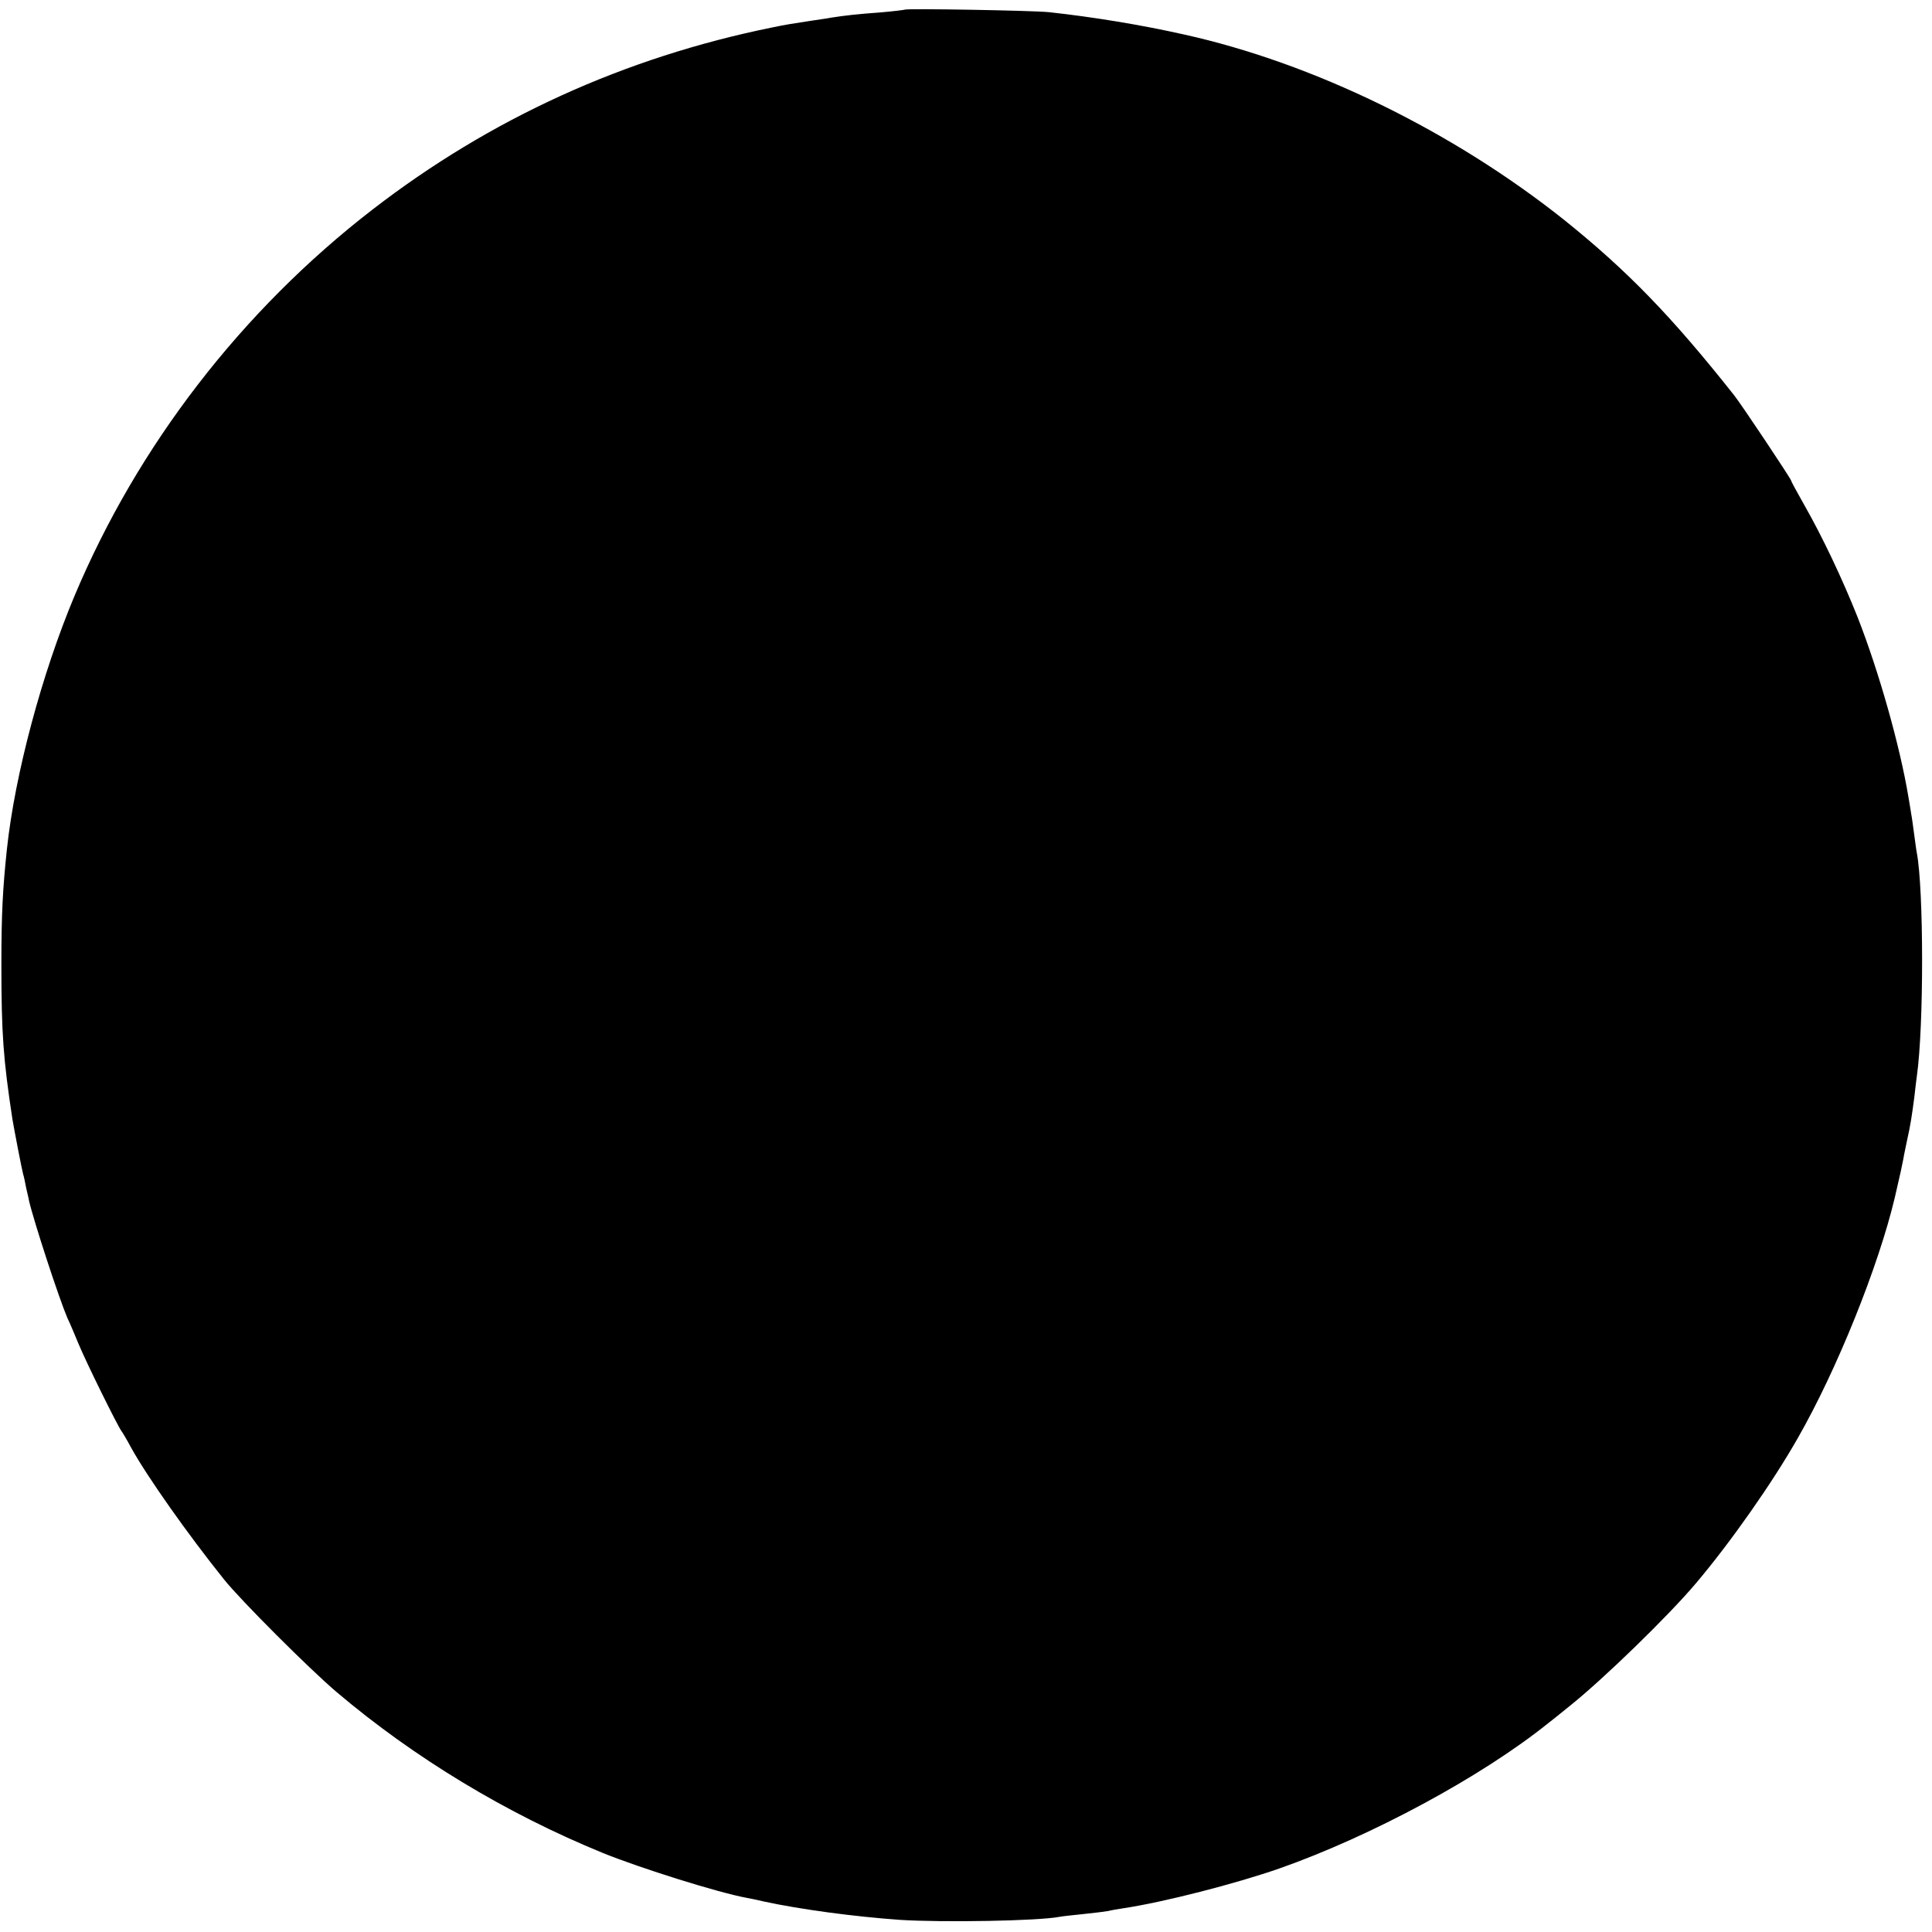
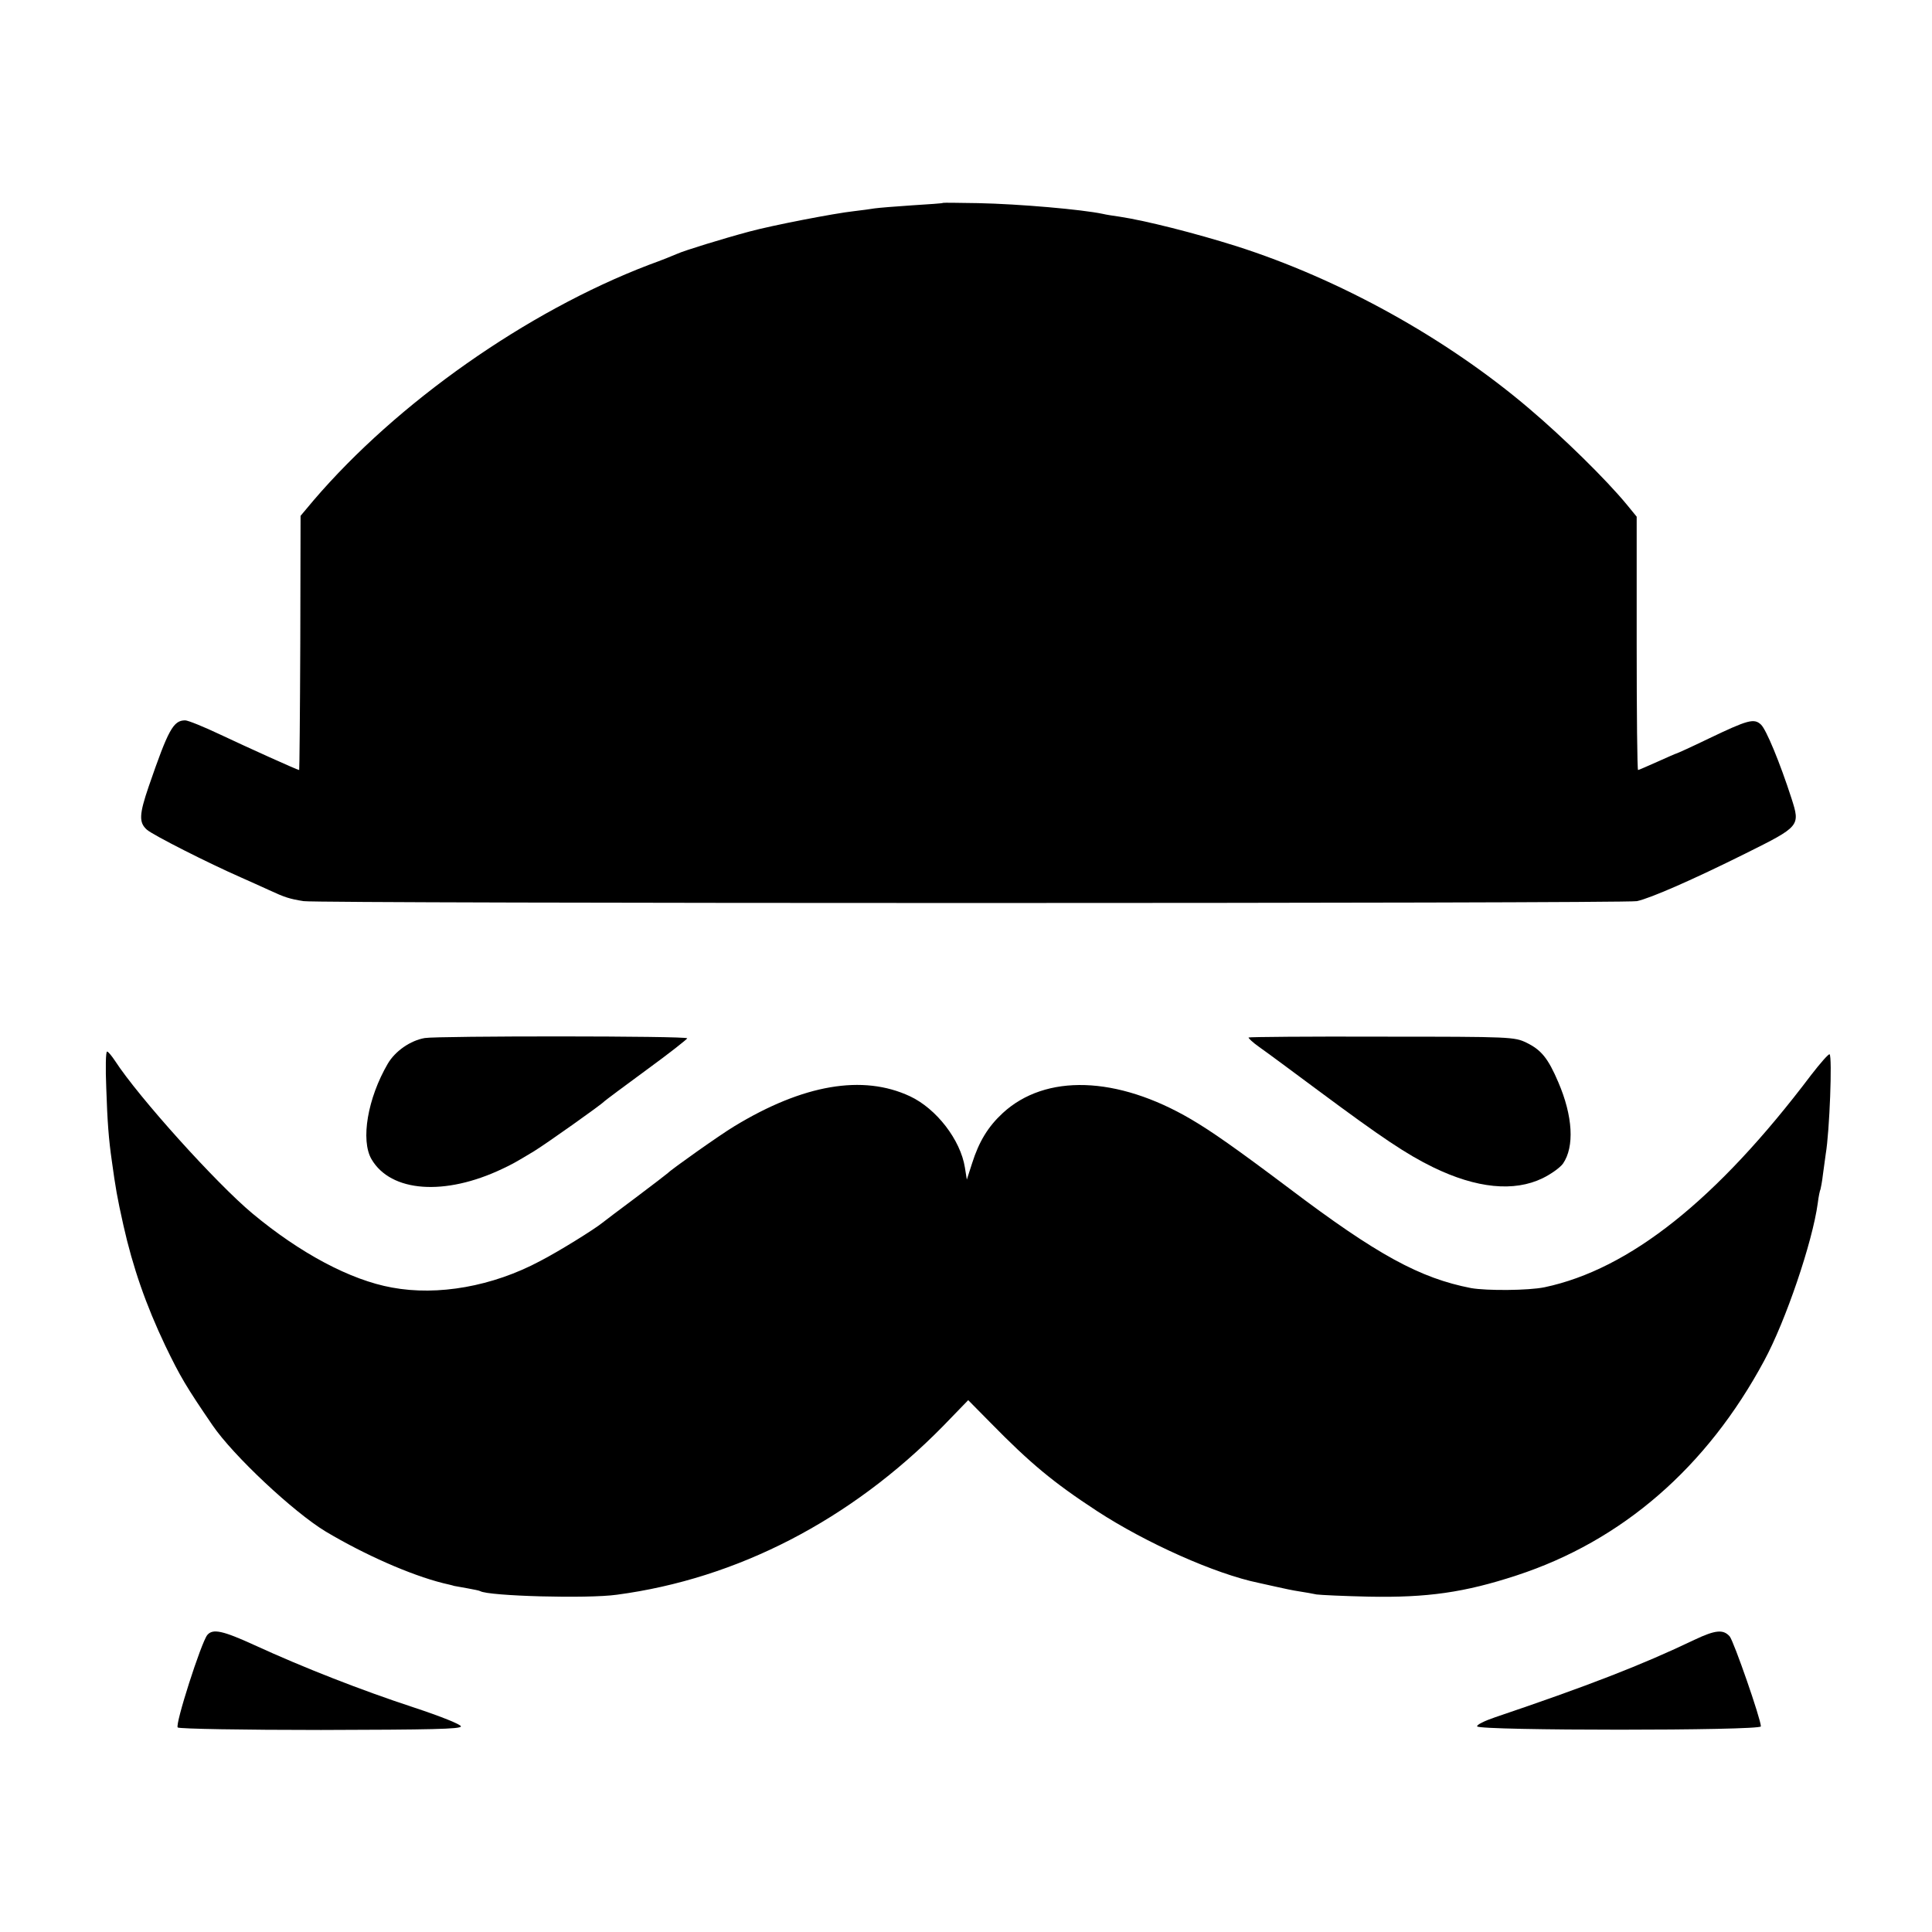
<svg xmlns="http://www.w3.org/2000/svg" version="1.0" width="700pt" height="700pt" viewBox="0 0 700 700" preserveAspectRatio="xMidYMid meet">
  <g transform="translate(0,700) scale(0.1,-0.1)" fill="#000000" stroke="none">
-     <path d="M3278 6965 c-2 -1 -41 -6 -88 -10 -83 -6 -128 -11 -179 -19 -14 -3 -46 -7 -71 -11 -72 -11 -92 -14 -140 -24 -538 -109 -1024 -331 -1450 -660 -474 -366 -851 -855 -1080 -1400 -118 -281 -216 -646 -245 -918 -15 -142 -20 -233 -20 -418 0 -251 7 -343 40 -560 7 -41 34 -182 39 -200 2 -5 7 -28 11 -50 5 -22 10 -42 10 -45 18 -77 108 -352 139 -425 8 -16 26 -59 41 -95 29 -70 142 -298 155 -315 4 -5 20 -32 35 -60 58 -105 204 -312 337 -478 60 -75 309 -324 408 -408 281 -238 615 -440 965 -583 136 -55 416 -143 519 -162 12 -2 41 -8 66 -14 130 -28 322 -54 490 -66 156 -10 502 -4 579 11 9 2 48 6 86 10 39 4 79 9 90 11 11 3 36 7 55 10 147 22 407 89 565 144 333 117 734 333 975 527 8 6 42 33 75 60 122 97 361 329 461 448 125 148 276 363 368 525 142 248 292 622 351 870 21 90 27 119 31 140 2 14 9 45 14 70 12 53 17 87 26 155 3 28 7 61 9 75 26 183 25 679 0 810 -2 9 -6 41 -10 70 -4 29 -8 60 -10 69 -1 9 -6 36 -10 61 -31 187 -107 456 -185 655 -55 138 -127 290 -192 404 -26 46 -48 86 -48 89 0 6 -182 279 -207 310 -228 288 -387 451 -613 633 -405 323 -910 570 -1380 674 -156 35 -326 63 -490 81 -61 6 -516 14 -522 9z" />
+     <path d="M3417 6265 c-1 -2 -52 -5 -113 -9 -61 -4 -121 -9 -135 -11 -13 -2 -46 -7 -74 -10 -73 -8 -299 -52 -380 -74 -97 -26 -236 -69 -260 -80 -11 -5 -58 -24 -105 -41 -442 -169 -911 -499 -1214 -853 l-47 -56 -1 -460 c-1 -254 -3 -461 -4 -461 -6 0 -183 80 -287 129 -59 28 -116 51 -126 51 -43 0 -61 -33 -132 -239 -35 -102 -36 -131 -7 -157 21 -19 222 -121 343 -174 28 -12 73 -33 100 -45 56 -26 74 -32 125 -40 51 -9 4791 -9 4831 0 50 11 201 77 392 172 199 99 200 100 168 200 -42 130 -92 251 -111 268 -25 23 -47 17 -189 -51 -62 -30 -115 -54 -117 -54 -2 0 -33 -14 -69 -30 -36 -16 -68 -30 -70 -30 -3 0 -5 207 -5 459 l0 459 -36 44 c-75 91 -230 243 -354 348 -301 256 -687 469 -1060 588 -152 48 -331 93 -424 107 -21 3 -48 7 -60 10 -75 16 -303 36 -452 39 -68 1 -125 2 -127 1z" />
+     <path d="M1539 3239 c-52 -9 -107 -47 -134 -93 -73 -125 -99 -277 -59 -346 70 -120 266 -134 474 -35 36 17 47 23 115 64 41 25 246 170 255 181 3 3 71 54 153 114 81 59 147 111 147 114 0 9 -904 9 -951 1z" />
+     <path d="M4524 3241 c-2 -2 15 -18 39 -35 23 -16 119 -87 213 -157 233 -173 320 -231 416 -278 158 -77 294 -90 397 -40 31 15 64 39 74 53 42 61 36 172 -17 295 -37 87 -62 117 -115 143 -44 21 -53 22 -524 22 -263 1 -480 -1 -483 -3z" />
+     <path d="M385 3058 c4 -123 9 -187 20 -263 14 -101 19 -131 42 -234 34 -152 82 -290 152 -437 54 -112 76 -149 171 -288 75 -110 294 -315 410 -385 141 -84 306 -157 425 -187 17 -4 35 -8 40 -10 6 -1 28 -5 50 -9 22 -4 42 -8 45 -10 30 -18 388 -28 495 -13 436 58 847 270 1182 611 l91 94 80 -81 c145 -148 228 -217 387 -321 178 -116 429 -228 585 -260 8 -2 36 -8 63 -14 26 -6 64 -14 85 -17 20 -3 48 -8 62 -11 14 -2 99 -6 190 -8 211 -4 346 15 535 77 382 125 689 391 897 778 78 144 175 430 194 570 3 25 8 48 10 51 1 3 6 28 9 55 4 27 8 60 10 73 14 82 24 353 14 361 -3 3 -33 -31 -67 -75 -342 -453 -658 -704 -966 -769 -58 -12 -209 -13 -266 -3 -185 36 -340 120 -660 362 -193 145 -280 206 -355 250 -268 157 -527 165 -682 22 -53 -49 -86 -103 -111 -182 l-19 -59 -7 44 c-16 100 -103 213 -199 258 -171 80 -387 43 -637 -109 -50 -30 -228 -156 -240 -169 -3 -3 -54 -42 -115 -88 -60 -45 -115 -86 -122 -92 -28 -23 -158 -104 -226 -139 -172 -92 -371 -127 -537 -96 -150 27 -332 124 -505 268 -131 109 -413 422 -498 553 -12 18 -25 34 -29 34 -5 0 -6 -60 -3 -132z" />
+     <path d="M751 1076 c-22 -27 -118 -326 -107 -335 6 -5 239 -9 519 -9 398 1 507 3 507 13 0 7 -72 36 -172 69 -189 62 -401 145 -575 225 -116 53 -152 61 -172 37z" />
+     <path d="M6140 1059 c-192 -92 -389 -168 -723 -281 -38 -13 -67 -27 -65 -33 5 -16 1028 -16 1028 0 0 26 -98 308 -113 326 -23 26 -51 24 -127 -12z" />
  </g>
</svg>
